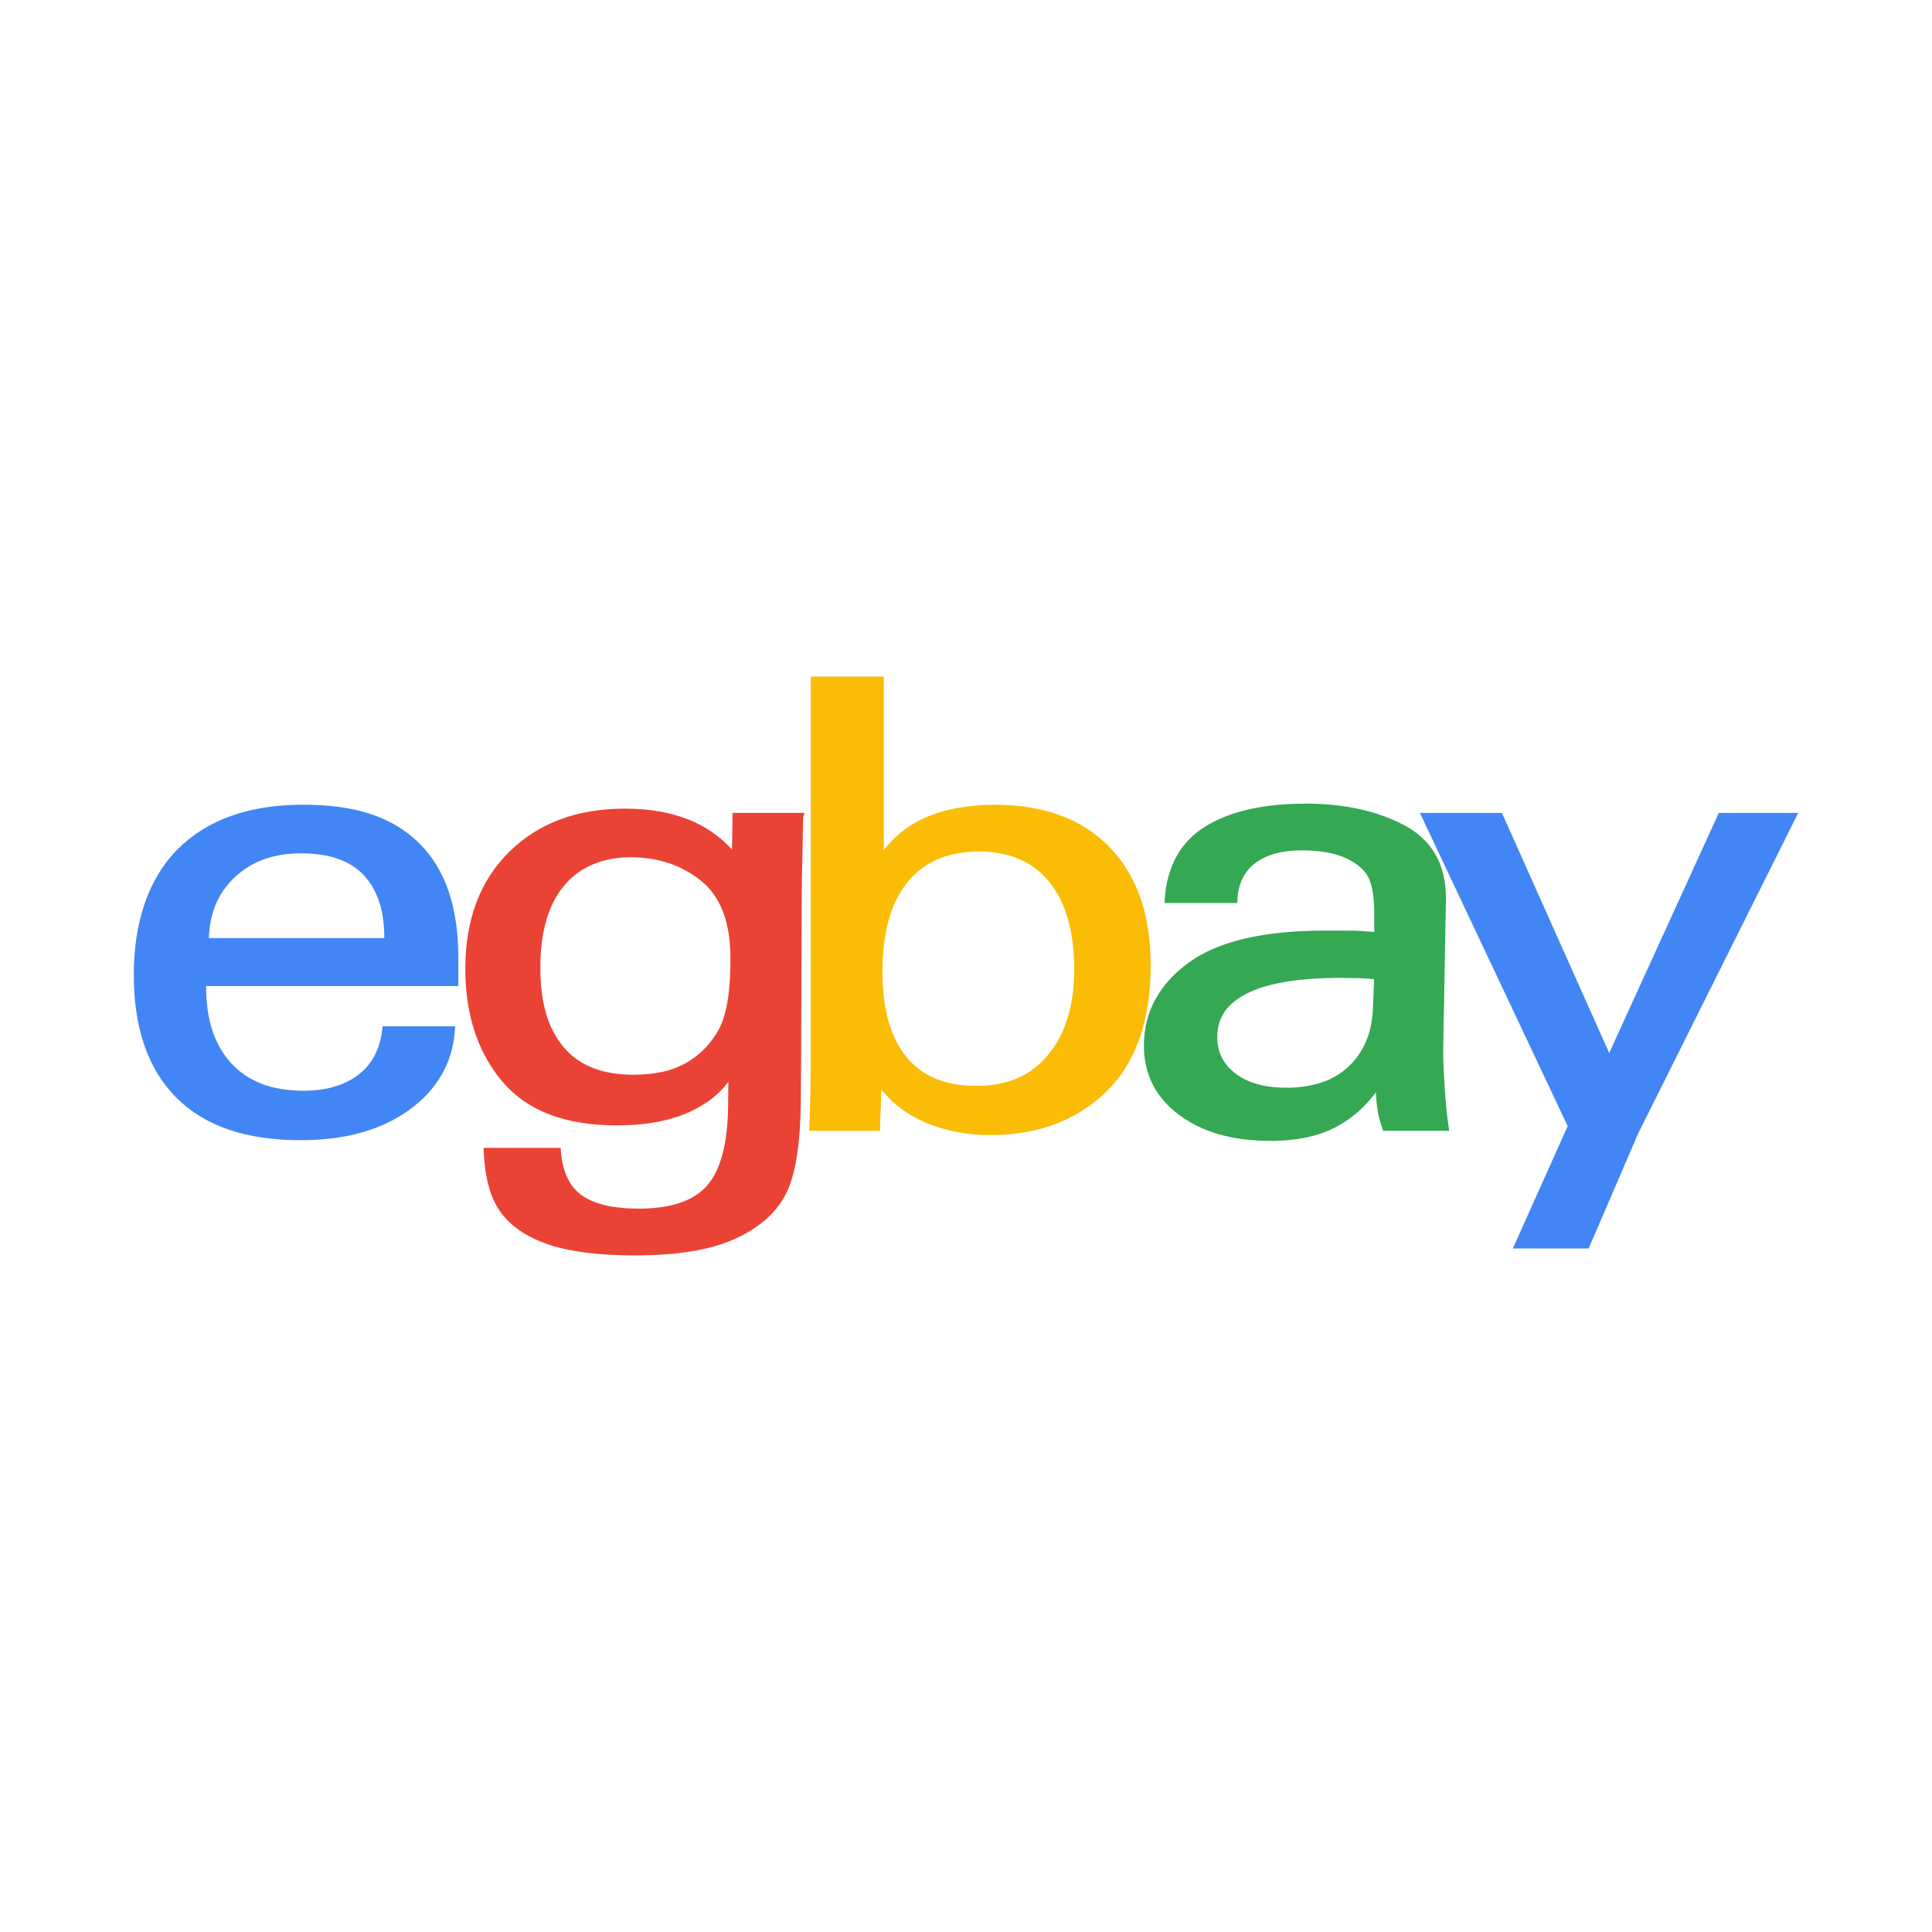
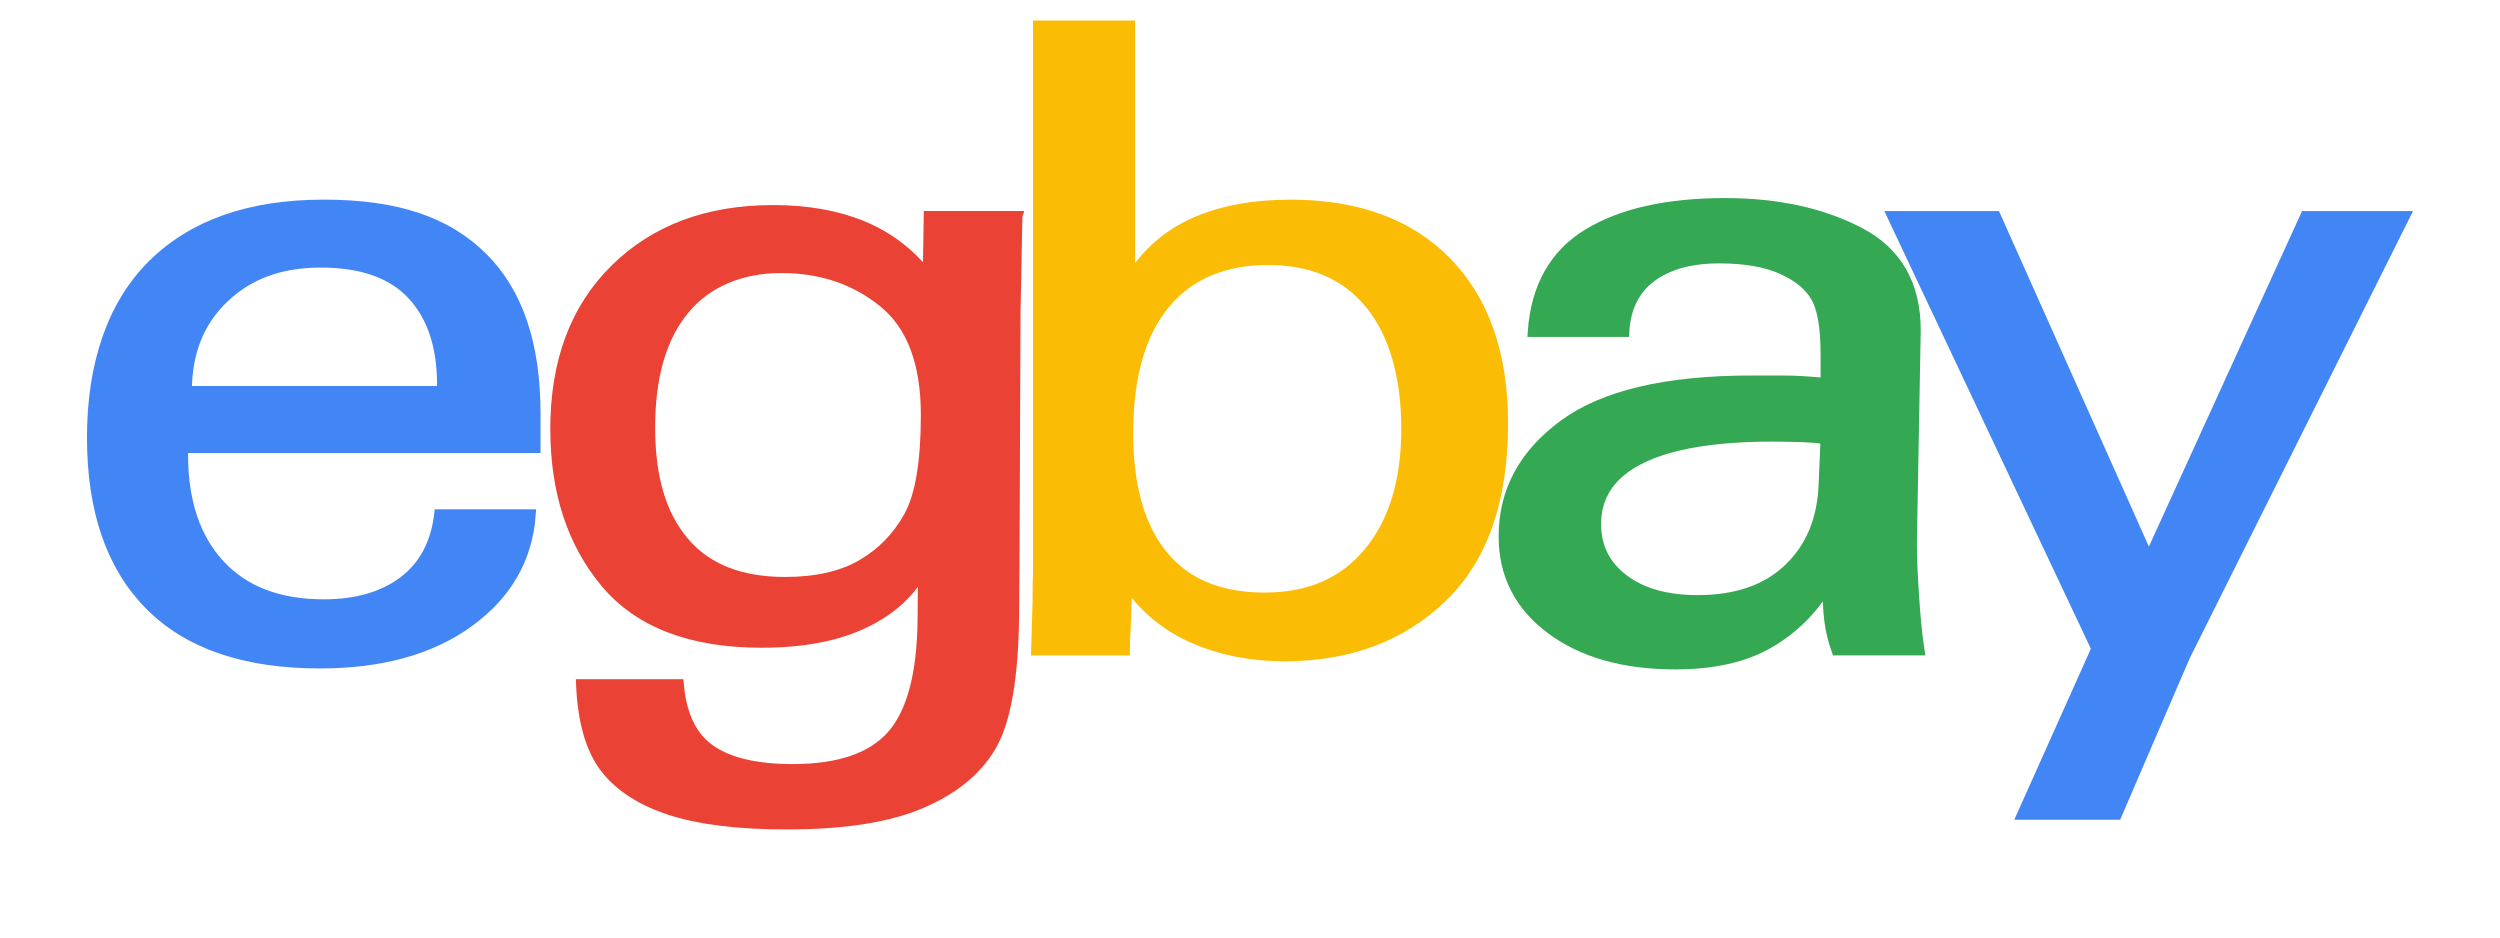
- <svg xmlns="http://www.w3.org/2000/svg" id="Layer_1" version="1.1" viewBox="0 0 1080 1080">
+ <svg xmlns="http://www.w3.org/2000/svg" id="Layer_1" version="1.1" viewBox="40 370 1000 375">
  <defs>
    <style>
      .st0 {
        fill: #ea4335;
        stroke: #ea4335;
      }

      .st0, .st1, .st2, .st3 {
        stroke-miterlimit: 10;
        stroke-width: 4px;
      }

      .st1 {
        fill: #fbbc05;
        stroke: #fbbc05;
      }

      .st2 {
        fill: #34a853;
        stroke: #34a853;
      }

      .st3 {
        fill: #4285f4;
        stroke: #4285f4;
      }
    </style>
  </defs>
  <path class="st3" d="M254.21,549.21H113.23v2.7c0,18.7,4.9,33.35,14.69,43.94,9.79,10.59,23.66,15.88,41.59,15.88,13.1,0,23.72-3.07,31.86-9.21,8.14-6.14,12.91-15.07,14.31-26.79h36.63c-1.27,17.69-9.51,32.05-24.71,43.09-15.2,11.04-35.07,16.56-59.62,16.56-30.02,0-52.72-7.77-68.11-23.32-15.39-15.55-23.08-37.91-23.08-67.09s8.08-53.12,24.23-69.12c16.15-16,38.98-24,68.49-24s49.25,6.99,63.43,20.96c14.18,13.97,21.27,34.81,21.27,62.53v13.86ZM216.82,526.4v-2.53c0-15.43-4.01-27.43-12.02-36-8.01-8.56-20.16-12.84-36.44-12.84s-28.81,4.71-38.73,14.11c-9.92,9.41-14.88,21.83-14.88,37.26h102.07Z" />
  <path class="st0" d="M446.97,456.43l-.76,38.7-.38,94.81-.19,26.19c-.26,23.77-3.02,40.7-8.3,50.78-5.28,10.08-14.53,18.08-27.76,24-13.23,5.92-31.48,8.87-54.75,8.87-19.33,0-34.85-1.89-46.55-5.66-11.7-3.78-20.45-9.41-26.23-16.9-5.79-7.49-9-18.68-9.63-33.55h39.11c1.02,12.28,5.21,21.01,12.59,26.19,7.37,5.18,18.38,7.77,33.01,7.77,18.44,0,31.64-4.51,39.59-13.52,7.95-9.02,12.05-24.33,12.31-45.97l.19-20.62c-4.58,9.13-12.34,16.34-23.28,21.63-10.94,5.3-24.68,7.94-41.21,7.94-28.36,0-49.22-8-62.58-24-13.35-16-20.03-36.5-20.03-61.52,0-26.93,7.98-48.25,23.94-63.96,15.96-15.72,37.04-23.58,63.24-23.58,13.61,0,25.53,2.11,35.77,6.34,10.24,4.22,18.92,10.84,26.04,19.86l.38-23.83h35.49ZM393.36,490.99c-11.32-9.18-24.93-13.77-40.83-13.77s-29.57,5.52-38.73,16.56c-9.16,11.04-13.74,26.76-13.74,47.15s4.51,35.1,13.55,45.8c9.03,10.7,22.51,16.05,40.45,16.05,12.46,0,22.7-2.34,30.72-7.01,8.01-4.67,14.28-11.13,18.79-19.35,4.51-8.22,6.77-21.69,6.77-40.39,0-20.84-5.66-35.85-16.98-45.04Z" />
  <path class="st1" d="M492.04,380.21v101.4c6.49-10.37,15.1-17.91,25.85-22.65,10.75-4.73,23.5-7.1,38.25-7.1,26.83,0,47.72,7.69,62.67,23.07,14.94,15.38,22.42,36.87,22.42,64.47,0,30.76-8.14,53.97-24.42,69.63-16.28,15.66-37.33,23.49-63.15,23.49-13.1,0-25.12-2.37-36.06-7.1-10.94-4.73-19.84-12.05-26.71-21.97l-.57,16.73c-.26,4.39-.38,7.72-.38,9.97h-35.49l.57-19.43c0-5.18.06-9.07.19-11.66v-218.85h36.82ZM588.1,491.75c-9.6-11.83-23.25-17.75-40.92-17.75s-31.74,5.94-41.4,17.83c-9.67,11.89-14.5,29.04-14.5,51.46,0,21.18,4.61,37.43,13.83,48.76,9.22,11.32,22.8,16.98,40.73,16.98s31.7-6.06,41.69-18.17c9.98-12.11,14.98-28.53,14.98-49.26s-4.8-38.02-14.4-49.85Z" />
  <path class="st2" d="M804.75,586.9c0,5.52.28,12.65.86,21.38.57,8.73,1.3,16.03,2.2,21.89h-33.2c-1.4-3.94-2.36-7.86-2.86-11.74-.51-3.89-.76-8.65-.76-14.28-5.98,9.92-13.83,17.66-23.56,23.24-9.73,5.58-22.16,8.37-37.3,8.37-20.6,0-37.2-4.71-49.79-14.11-12.59-9.41-18.89-21.77-18.89-37.09,0-18.02,8.01-32.93,24.04-44.7,16.03-11.77,41.08-17.66,75.17-17.66h12.02c5.47,0,11.32.34,17.55,1.01v-11.66c0-10.48-1.27-18-3.82-22.56-2.54-4.56-7.06-8.31-13.54-11.24-6.49-2.93-14.88-4.39-25.18-4.39-11.45,0-20.51,2.51-27.19,7.52-6.68,5.02-10.27,12.31-10.78,21.89h-36.63c1.27-18.03,8.65-31.12,22.13-39.29,13.48-8.17,31.73-12.25,54.75-12.25,20.99,0,38.95,3.92,53.9,11.74,14.94,7.83,22.42,20.87,22.42,39.12l-1.53,84.84ZM769.45,563.74l.76-18.08-4.2-.51-5.92-.34-10.87-.17c-23.4,0-41.05,2.96-52.94,8.87-11.89,5.92-17.84,14.62-17.84,26.11,0,9.13,3.65,16.48,10.97,22.05,7.31,5.58,17.2,8.37,29.67,8.37,15.52,0,27.66-4.22,36.44-12.67,8.78-8.45,13.42-19.66,13.93-33.63Z" />
  <path class="st3" d="M838.29,456.43l61.24,137.06,62.58-137.06h39.87l-87.95,176.1-27.28,63.37h-37.96l29.76-66.42-81.66-173.05h41.4Z" />
</svg>
